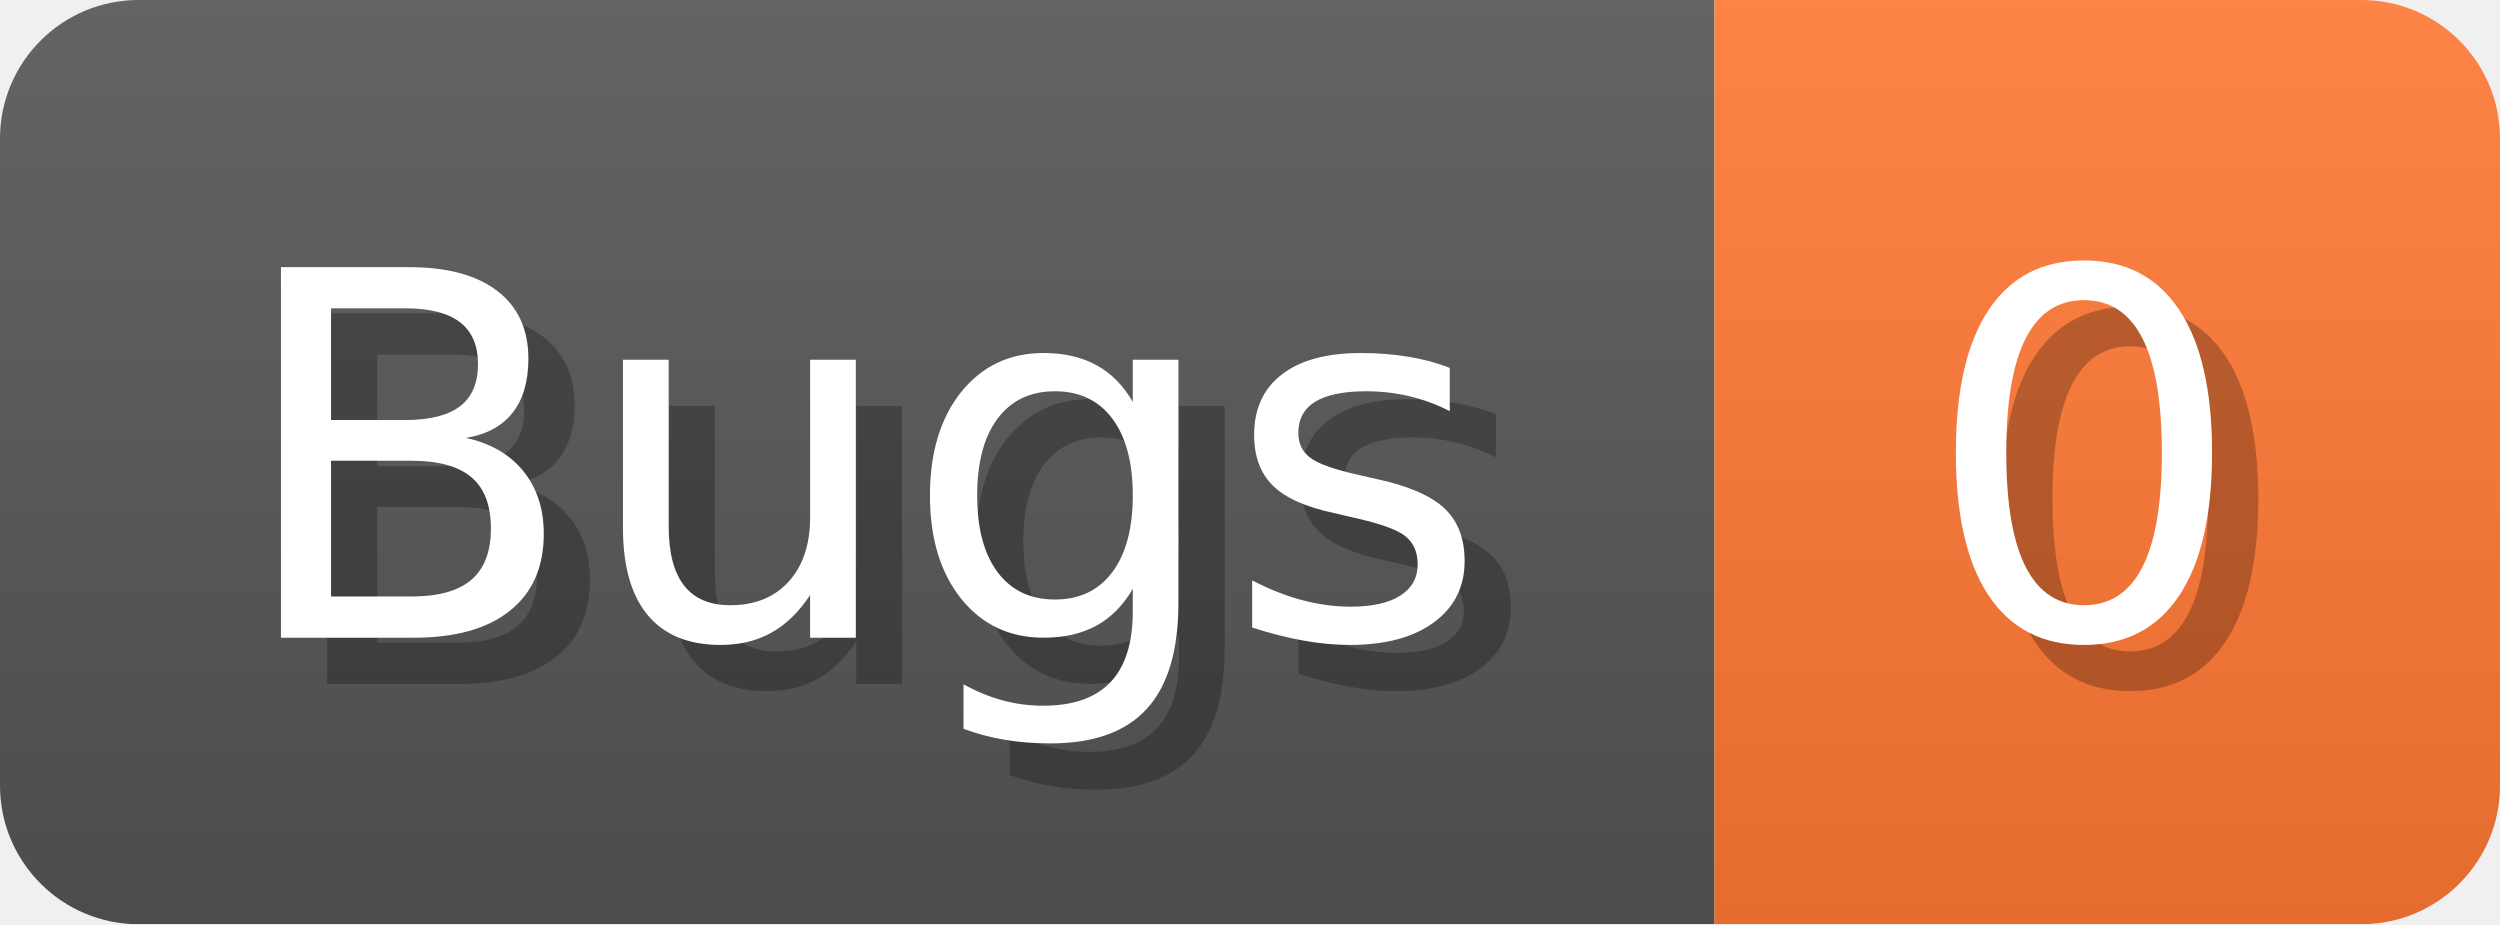
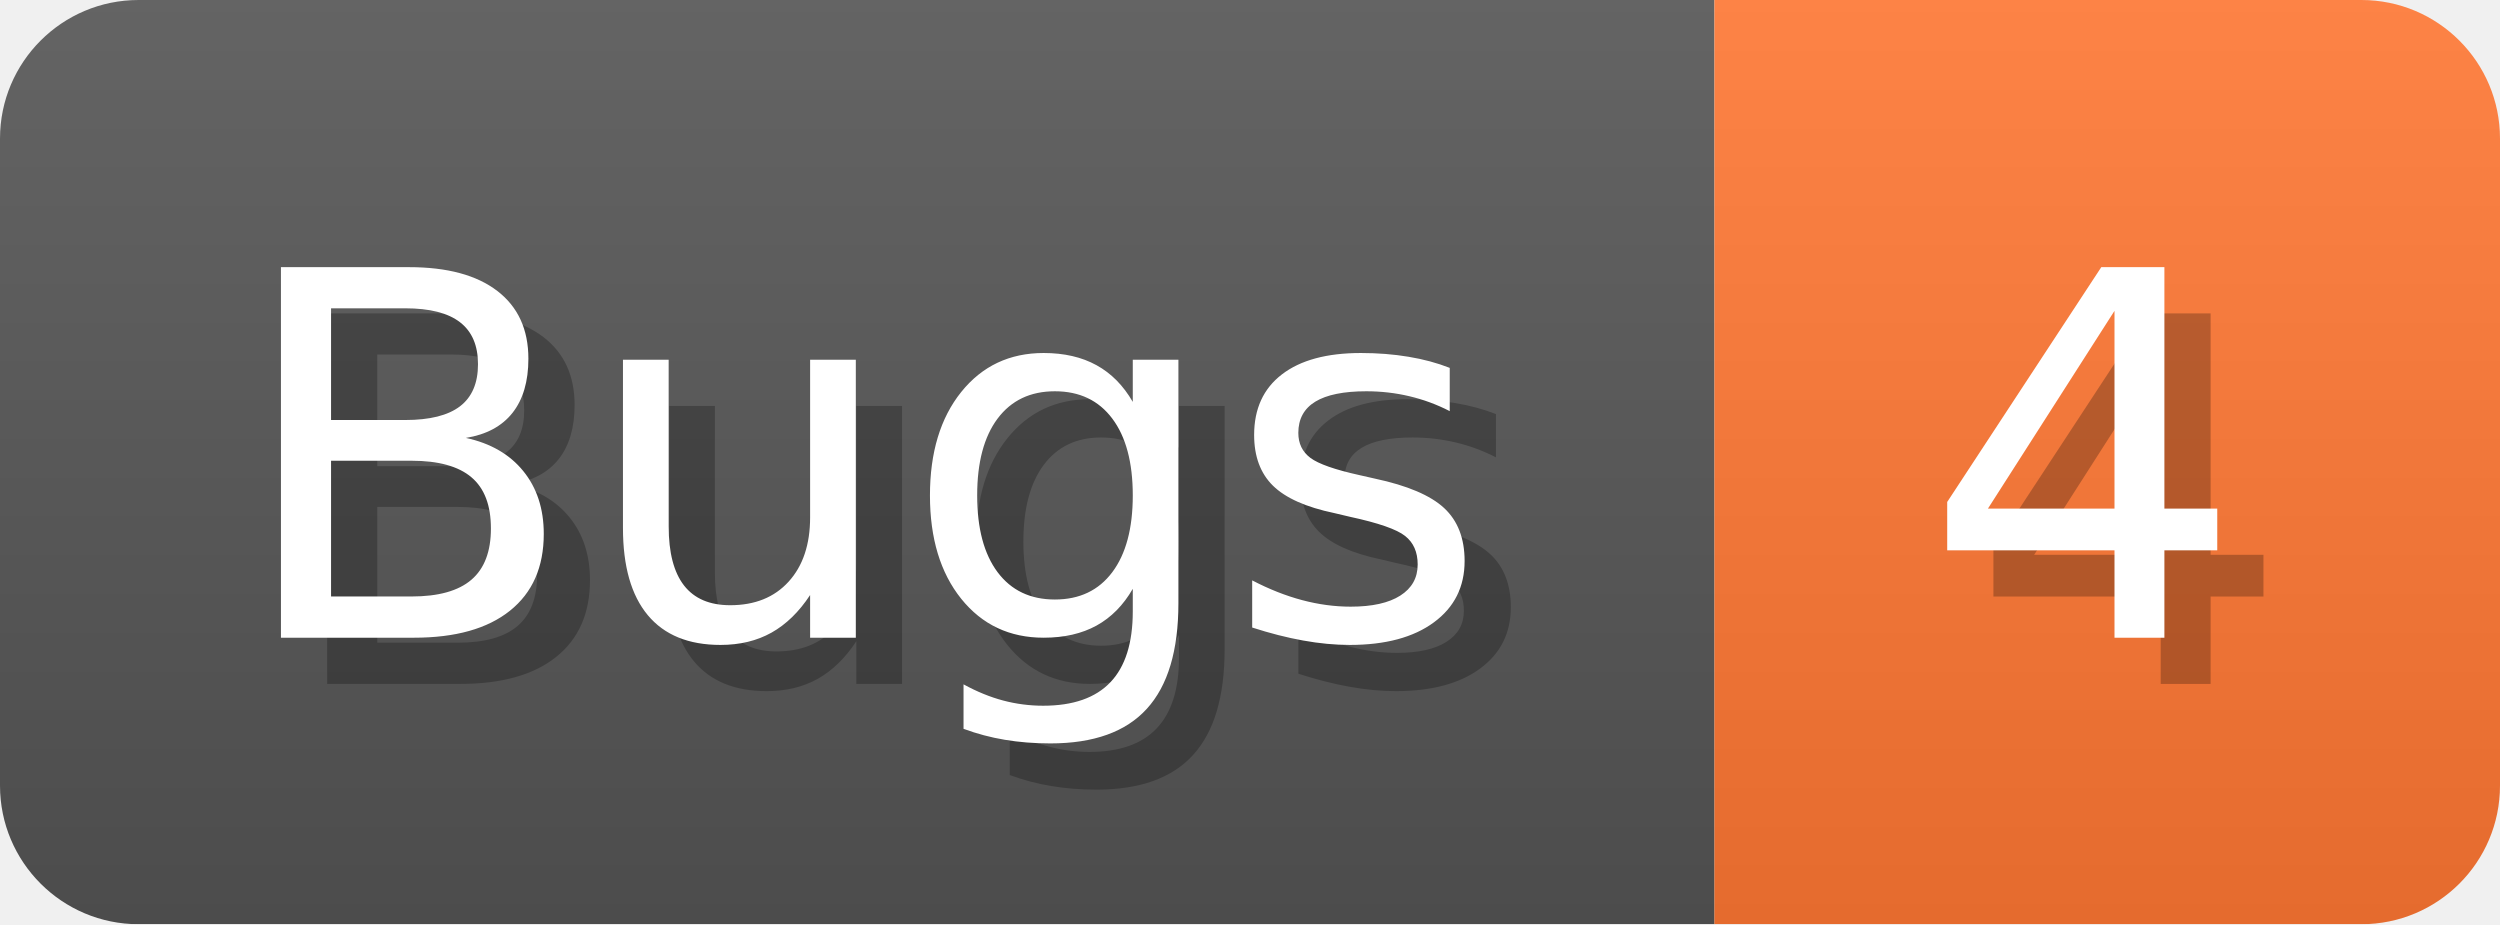
- <svg xmlns="http://www.w3.org/2000/svg" width="54.1" height="20" viewBox="0 0 541 200" role="img" aria-label="Bugs: 0">
+ <svg xmlns="http://www.w3.org/2000/svg" width="54.1" height="20" viewBox="0 0 541 200" role="img" aria-label="Bugs: 4">
  <linearGradient id="a" x2="0" y2="100%">
    <stop offset="0" stop-opacity=".1" stop-color="#EEE" />
    <stop offset="1" stop-opacity=".1" />
  </linearGradient>
  <mask id="m">
    <rect width="541" height="200" rx="30" fill="#FFF" />
  </mask>
  <g mask="url(#m)">
    <rect width="371" height="200" fill="#555" />
    <rect width="170" height="200" fill="#F73" x="371" />
    <rect width="541" height="200" fill="url(#a)" />
  </g>
  <g aria-hidden="true" fill="#fff" text-anchor="start" font-family="Verdana,DejaVu Sans,sans-serif" font-size="110">
    <text x="60" y="148" textLength="271" fill="#000" opacity="0.25">Bugs</text>
    <text x="50" y="138" textLength="271">Bugs</text>
-     <text x="426" y="148" textLength="70" fill="#000" opacity="0.25">0</text>
-     <text x="416" y="138" textLength="70">0</text>
+     <text x="426" y="148" textLength="70" fill="#000" opacity="0.25">4</text>
+     <text x="416" y="138" textLength="70">4</text>
  </g>
</svg>
